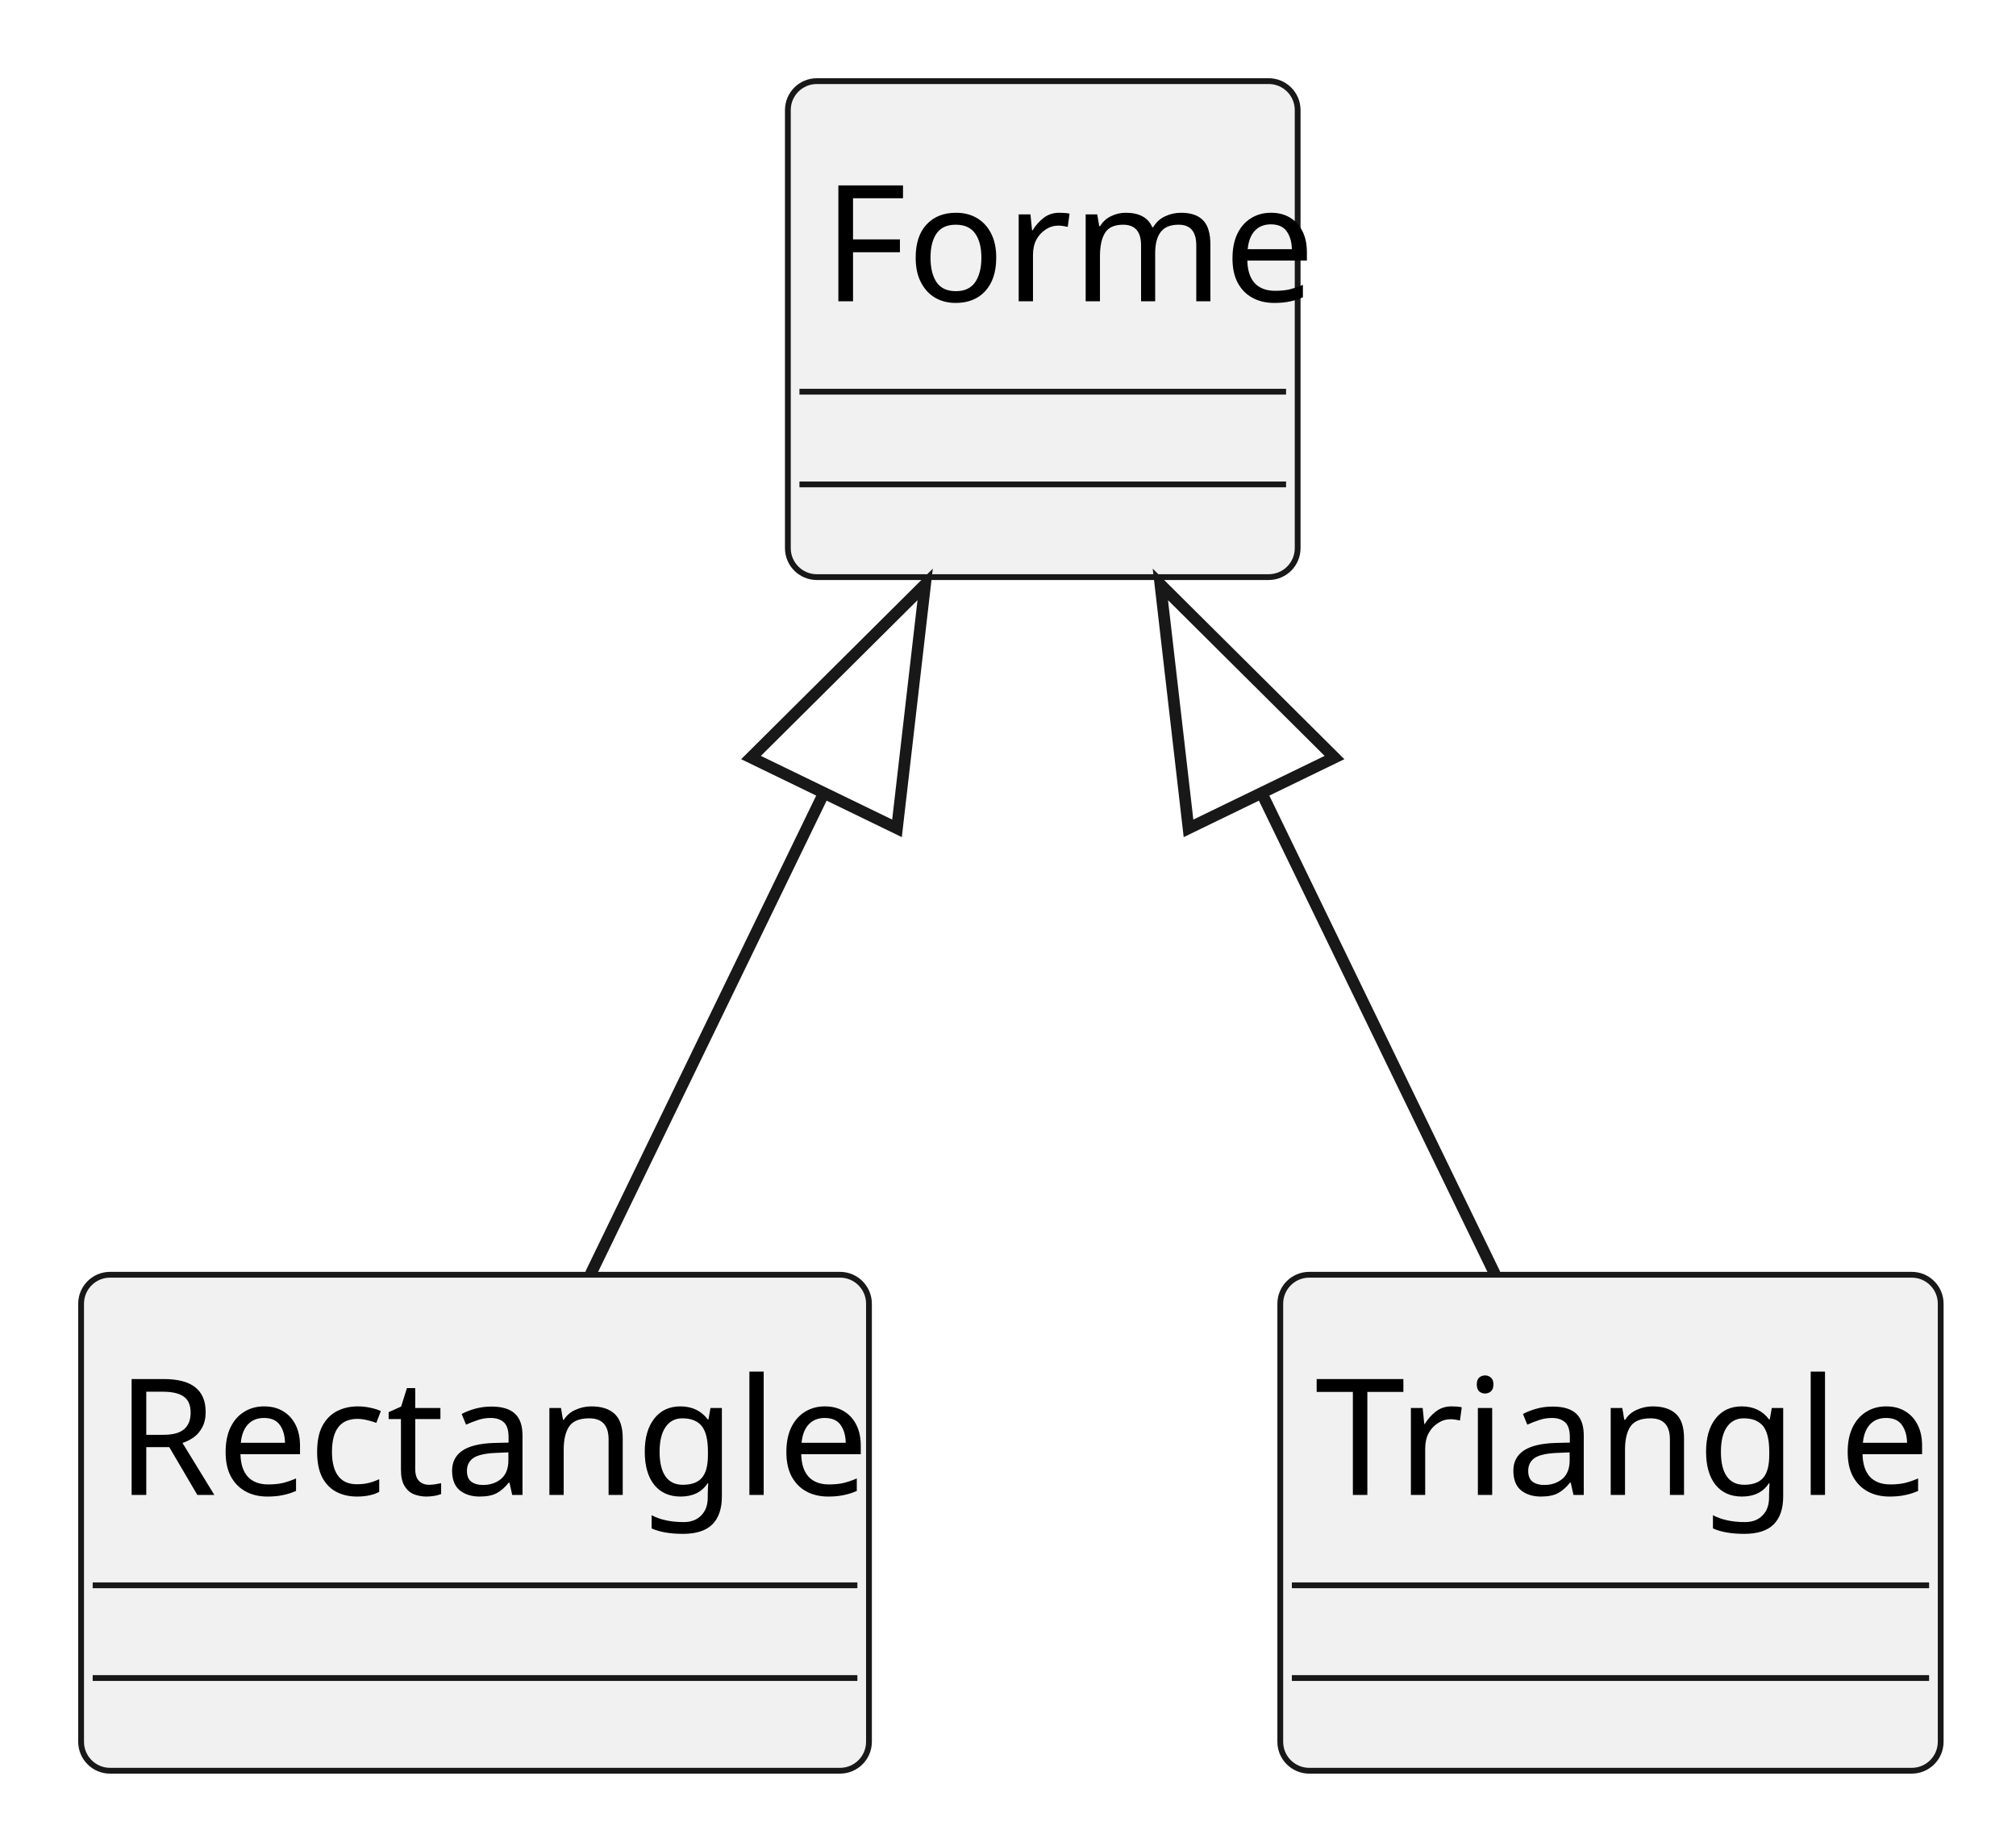
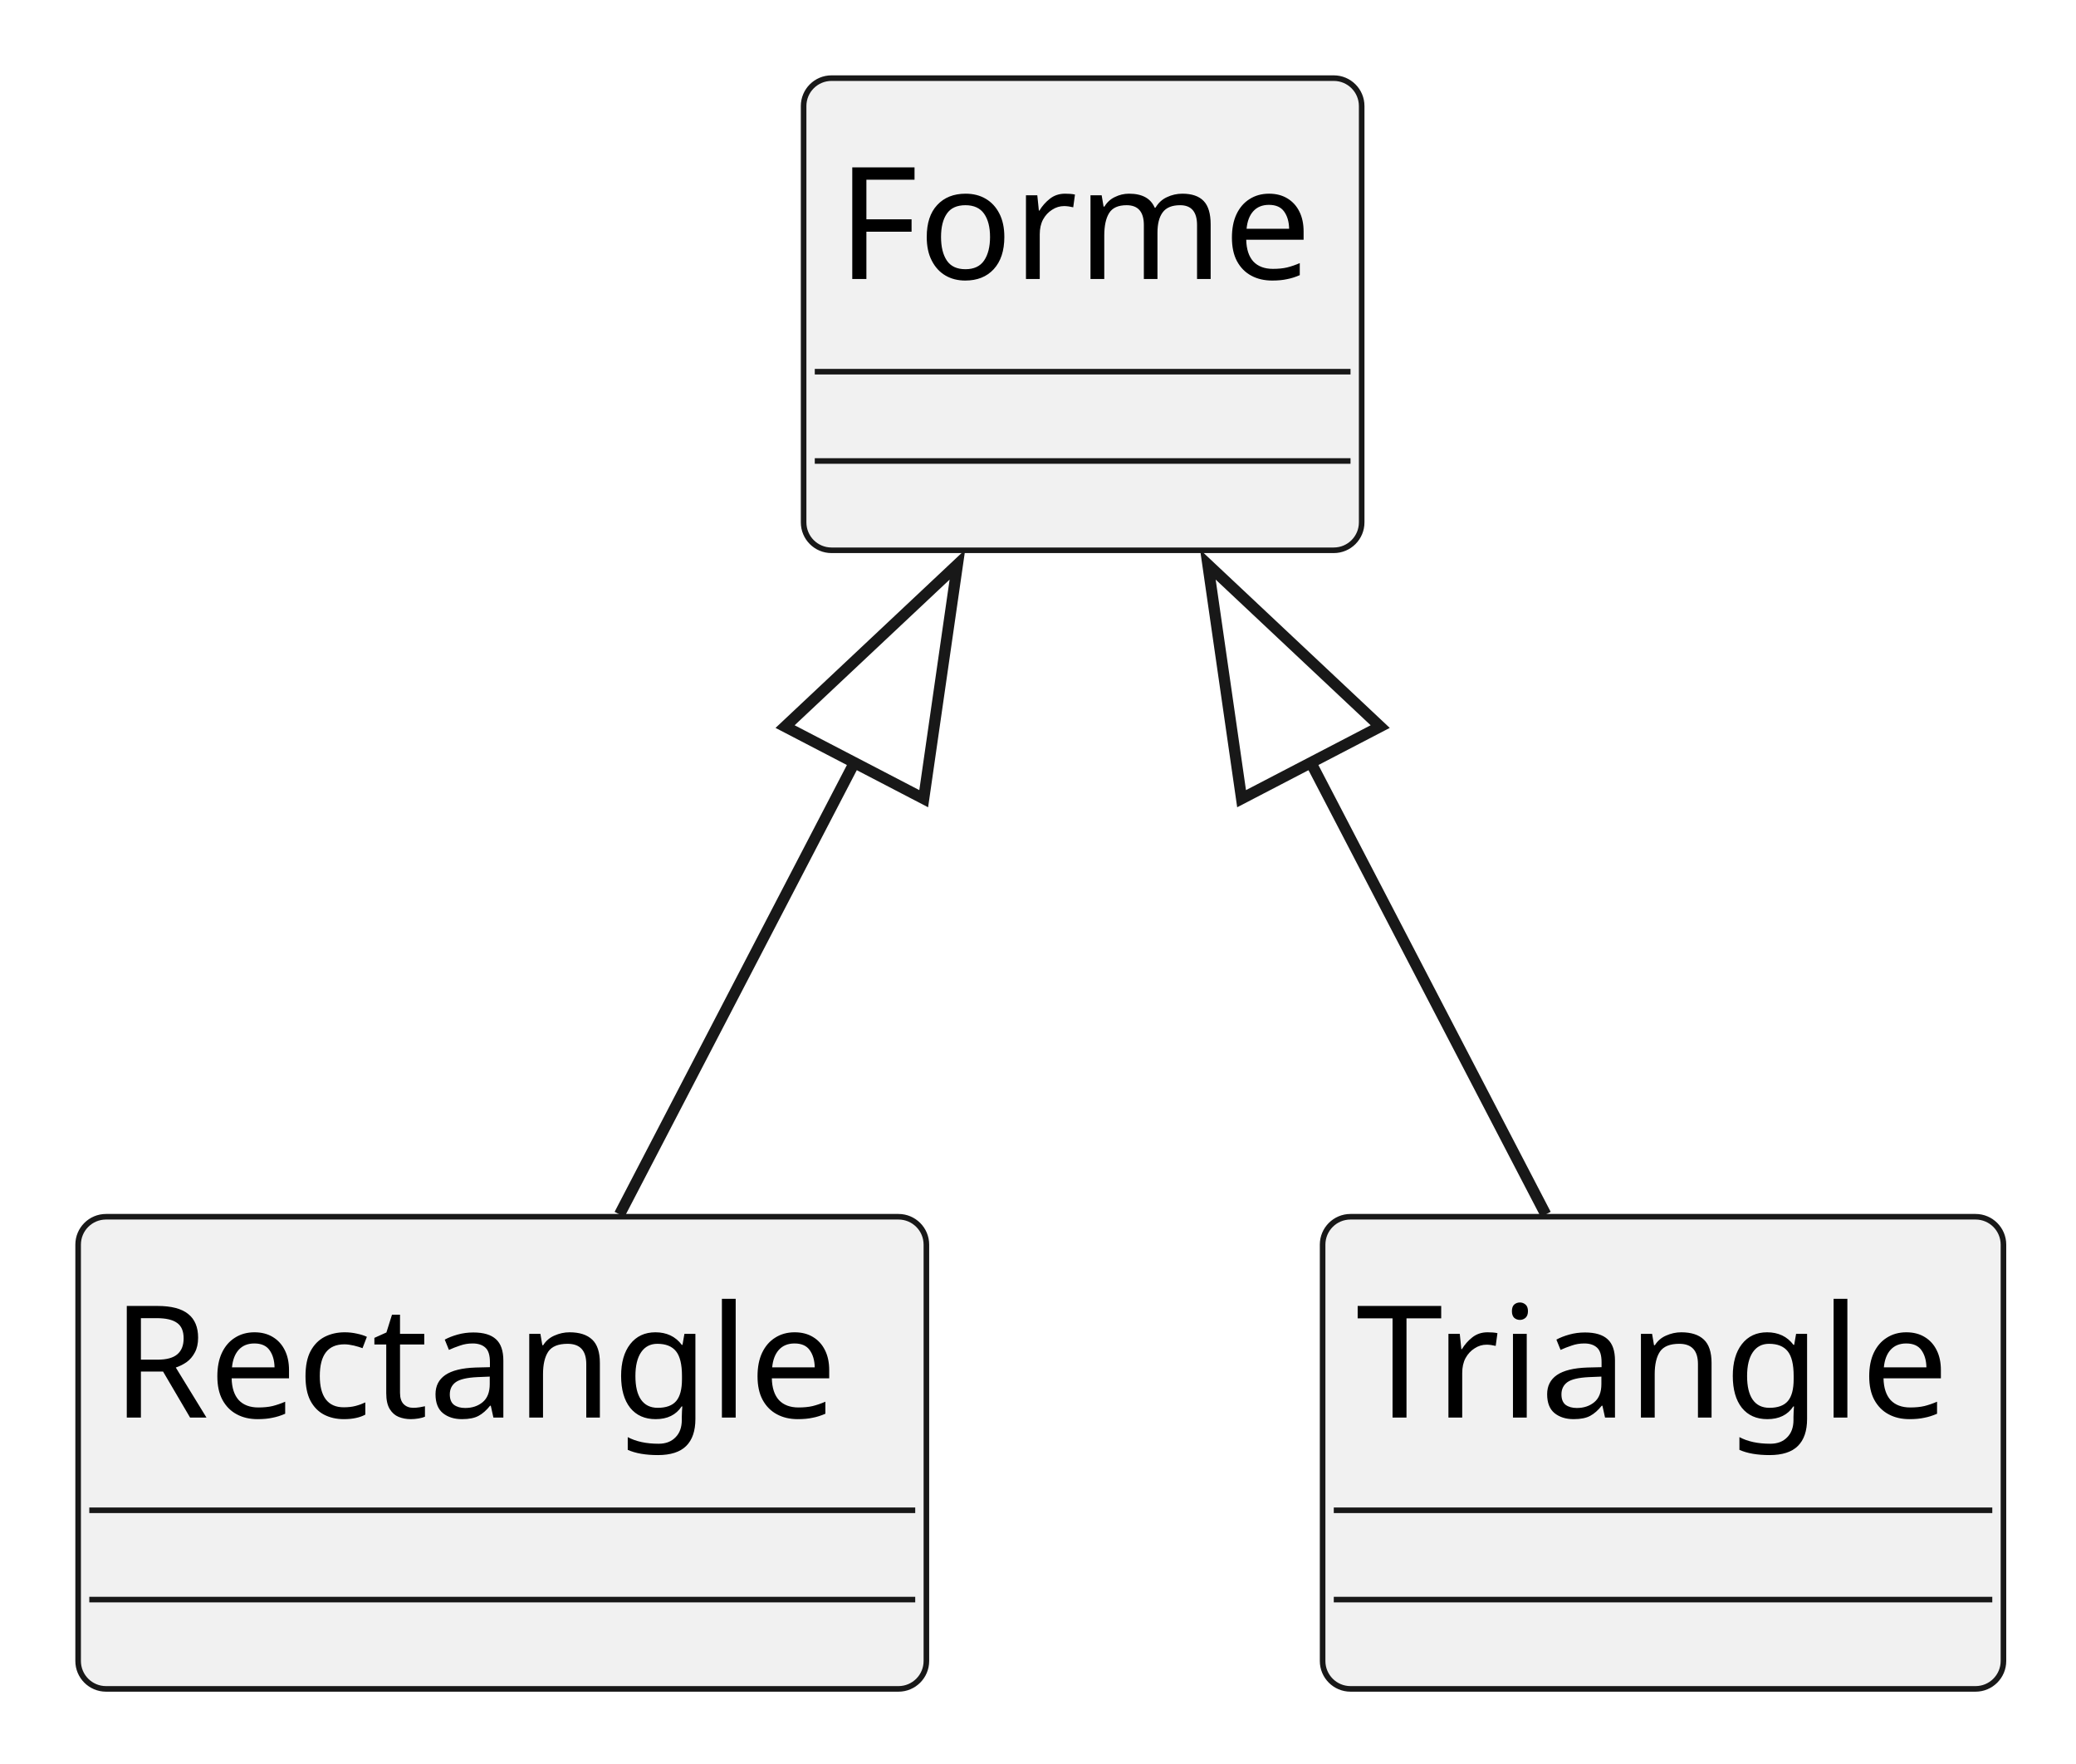
- <svg xmlns="http://www.w3.org/2000/svg" contentStyleType="text/css" height="159px" preserveAspectRatio="none" style="width:174px;height:159px;background:#FFFFFF;" version="1.1" viewBox="0 0 174 159" width="174px" zoomAndPan="magnify">
+ <svg xmlns="http://www.w3.org/2000/svg" contentStyleType="text/css" height="158px" preserveAspectRatio="none" style="width:186px;height:158px;background:#FFFFFF;" version="1.1" viewBox="0 0 186 158" width="186px" zoomAndPan="magnify">
  <defs />
  <g>
    <g id="elem_Forme">
-       <rect fill="#F1F1F1" height="42.8" id="Forme" rx="2.5" ry="2.5" style="stroke:#181818;stroke-width:0.5;" width="44" x="68" y="7" />
-       <text fill="#000000" font-family="sans-serif" font-size="14" lengthAdjust="spacing" textLength="38" x="71" y="26">Forme</text>
-       <line style="stroke:#181818;stroke-width:0.5;" x1="69" x2="111" y1="33.8" y2="33.8" />
-       <line style="stroke:#181818;stroke-width:0.5;" x1="69" x2="111" y1="41.8" y2="41.8" />
+       <rect fill="#F1F1F1" height="42.297" id="Forme" rx="2.5" ry="2.5" style="stroke:#181818;stroke-width:0.5;" width="50" x="72" y="7" />
+       <text fill="#000000" font-family="sans-serif" font-size="14" lengthAdjust="spacing" textLength="44" x="75" y="24.995">Forme</text>
+       <line style="stroke:#181818;stroke-width:0.5;" x1="73" x2="121" y1="33.297" y2="33.297" />
+       <line style="stroke:#181818;stroke-width:0.5;" x1="73" x2="121" y1="41.297" y2="41.297" />
    </g>
    <g id="elem_Rectangle">
-       <rect fill="#F1F1F1" height="42.8" id="Rectangle" rx="2.5" ry="2.5" style="stroke:#181818;stroke-width:0.5;" width="68" x="7" y="110" />
-       <text fill="#000000" font-family="sans-serif" font-size="14" lengthAdjust="spacing" textLength="62" x="10" y="129">Rectangle</text>
-       <line style="stroke:#181818;stroke-width:0.5;" x1="8" x2="74" y1="136.8" y2="136.8" />
-       <line style="stroke:#181818;stroke-width:0.5;" x1="8" x2="74" y1="144.8" y2="144.8" />
+       <rect fill="#F1F1F1" height="42.297" id="Rectangle" rx="2.5" ry="2.5" style="stroke:#181818;stroke-width:0.5;" width="76" x="7" y="109" />
+       <text fill="#000000" font-family="sans-serif" font-size="14" lengthAdjust="spacing" textLength="70" x="10" y="126.995">Rectangle</text>
+       <line style="stroke:#181818;stroke-width:0.5;" x1="8" x2="82" y1="135.297" y2="135.297" />
+       <line style="stroke:#181818;stroke-width:0.5;" x1="8" x2="82" y1="143.297" y2="143.297" />
    </g>
    <g id="elem_Triangle">
-       <rect fill="#F1F1F1" height="42.8" id="Triangle" rx="2.5" ry="2.5" style="stroke:#181818;stroke-width:0.5;" width="57" x="110.5" y="110" />
-       <text fill="#000000" font-family="sans-serif" font-size="14" lengthAdjust="spacing" textLength="51" x="113.5" y="129">Triangle</text>
-       <line style="stroke:#181818;stroke-width:0.5;" x1="111.5" x2="166.5" y1="136.8" y2="136.8" />
-       <line style="stroke:#181818;stroke-width:0.5;" x1="111.5" x2="166.5" y1="144.8" y2="144.8" />
+       <rect fill="#F1F1F1" height="42.297" id="Triangle" rx="2.5" ry="2.5" style="stroke:#181818;stroke-width:0.5;" width="61" x="118.5" y="109" />
+       <text fill="#000000" font-family="sans-serif" font-size="14" lengthAdjust="spacing" textLength="55" x="121.5" y="126.995">Triangle</text>
+       <line style="stroke:#181818;stroke-width:0.5;" x1="119.5" x2="178.5" y1="135.297" y2="135.297" />
+       <line style="stroke:#181818;stroke-width:0.5;" x1="119.5" x2="178.5" y1="143.297" y2="143.297" />
    </g>
    <g id="link_Forme_Rectangle">
-       <path codeLine="1" d="M71.09,68.47 C64.23,82.61 56.76,98.02 50.97,109.95 " fill="none" id="Forme-backto-Rectangle" style="stroke:#181818;stroke-width:1.0;" />
-       <polygon fill="none" points="64.82,65.37,79.85,50.43,77.42,71.48,64.82,65.37" style="stroke:#181818;stroke-width:1.0;" />
+       <path codeLine="1" d="M76.61,68.21 C69.39,82.09 61.57,97.14 55.51,108.79 " fill="none" id="Forme-backto-Rectangle" style="stroke:#181818;stroke-width:1.0;" />
+       <polygon fill="none" points="70.34,65.09,85.78,50.58,82.76,71.55,70.34,65.09" style="stroke:#181818;stroke-width:1.0;" />
    </g>
    <g id="link_Forme_Triangle">
-       <path codeLine="2" d="M108.91,68.47 C115.77,82.61 123.24,98.02 129.03,109.95 " fill="none" id="Forme-backto-Triangle" style="stroke:#181818;stroke-width:1.0;" />
-       <polygon fill="none" points="102.58,71.48,100.15,50.43,115.18,65.37,102.58,71.48" style="stroke:#181818;stroke-width:1.0;" />
+       <path codeLine="2" d="M117.39,68.21 C124.61,82.09 132.43,97.14 138.49,108.79 " fill="none" id="Forme-backto-Triangle" style="stroke:#181818;stroke-width:1.0;" />
+       <polygon fill="none" points="111.24,71.55,108.22,50.58,123.66,65.09,111.24,71.55" style="stroke:#181818;stroke-width:1.0;" />
    </g>
  </g>
</svg>
